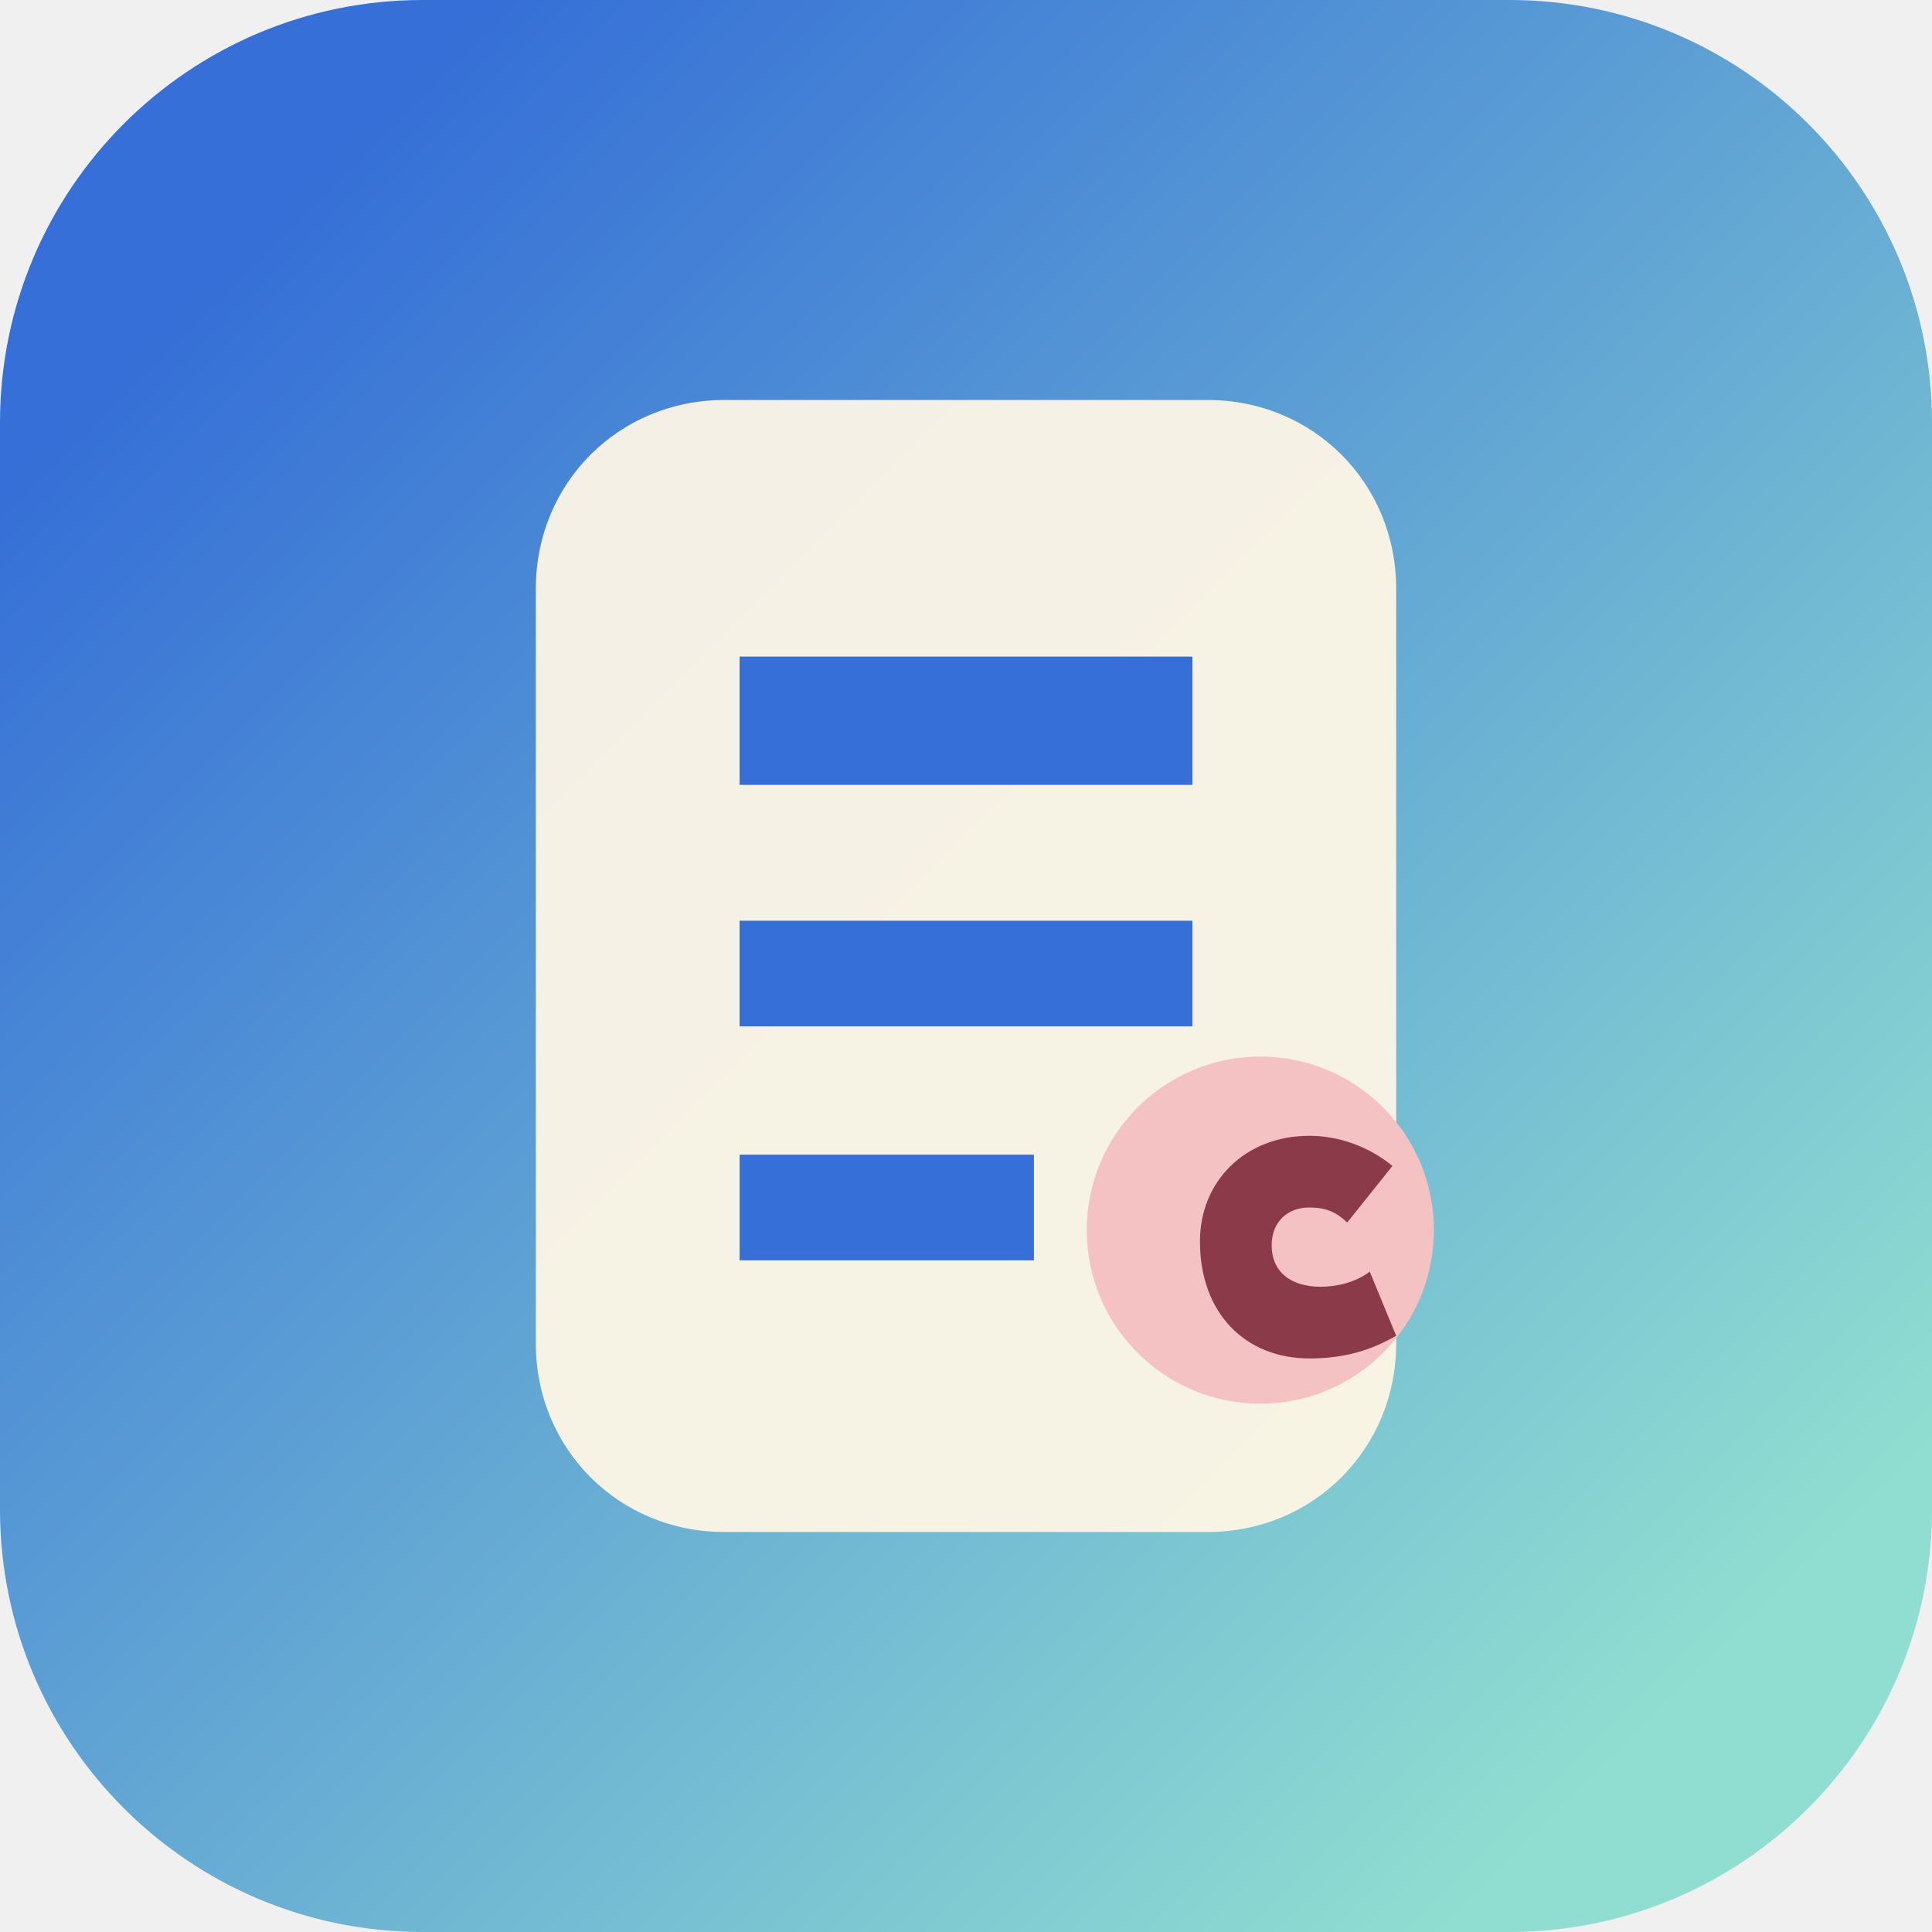
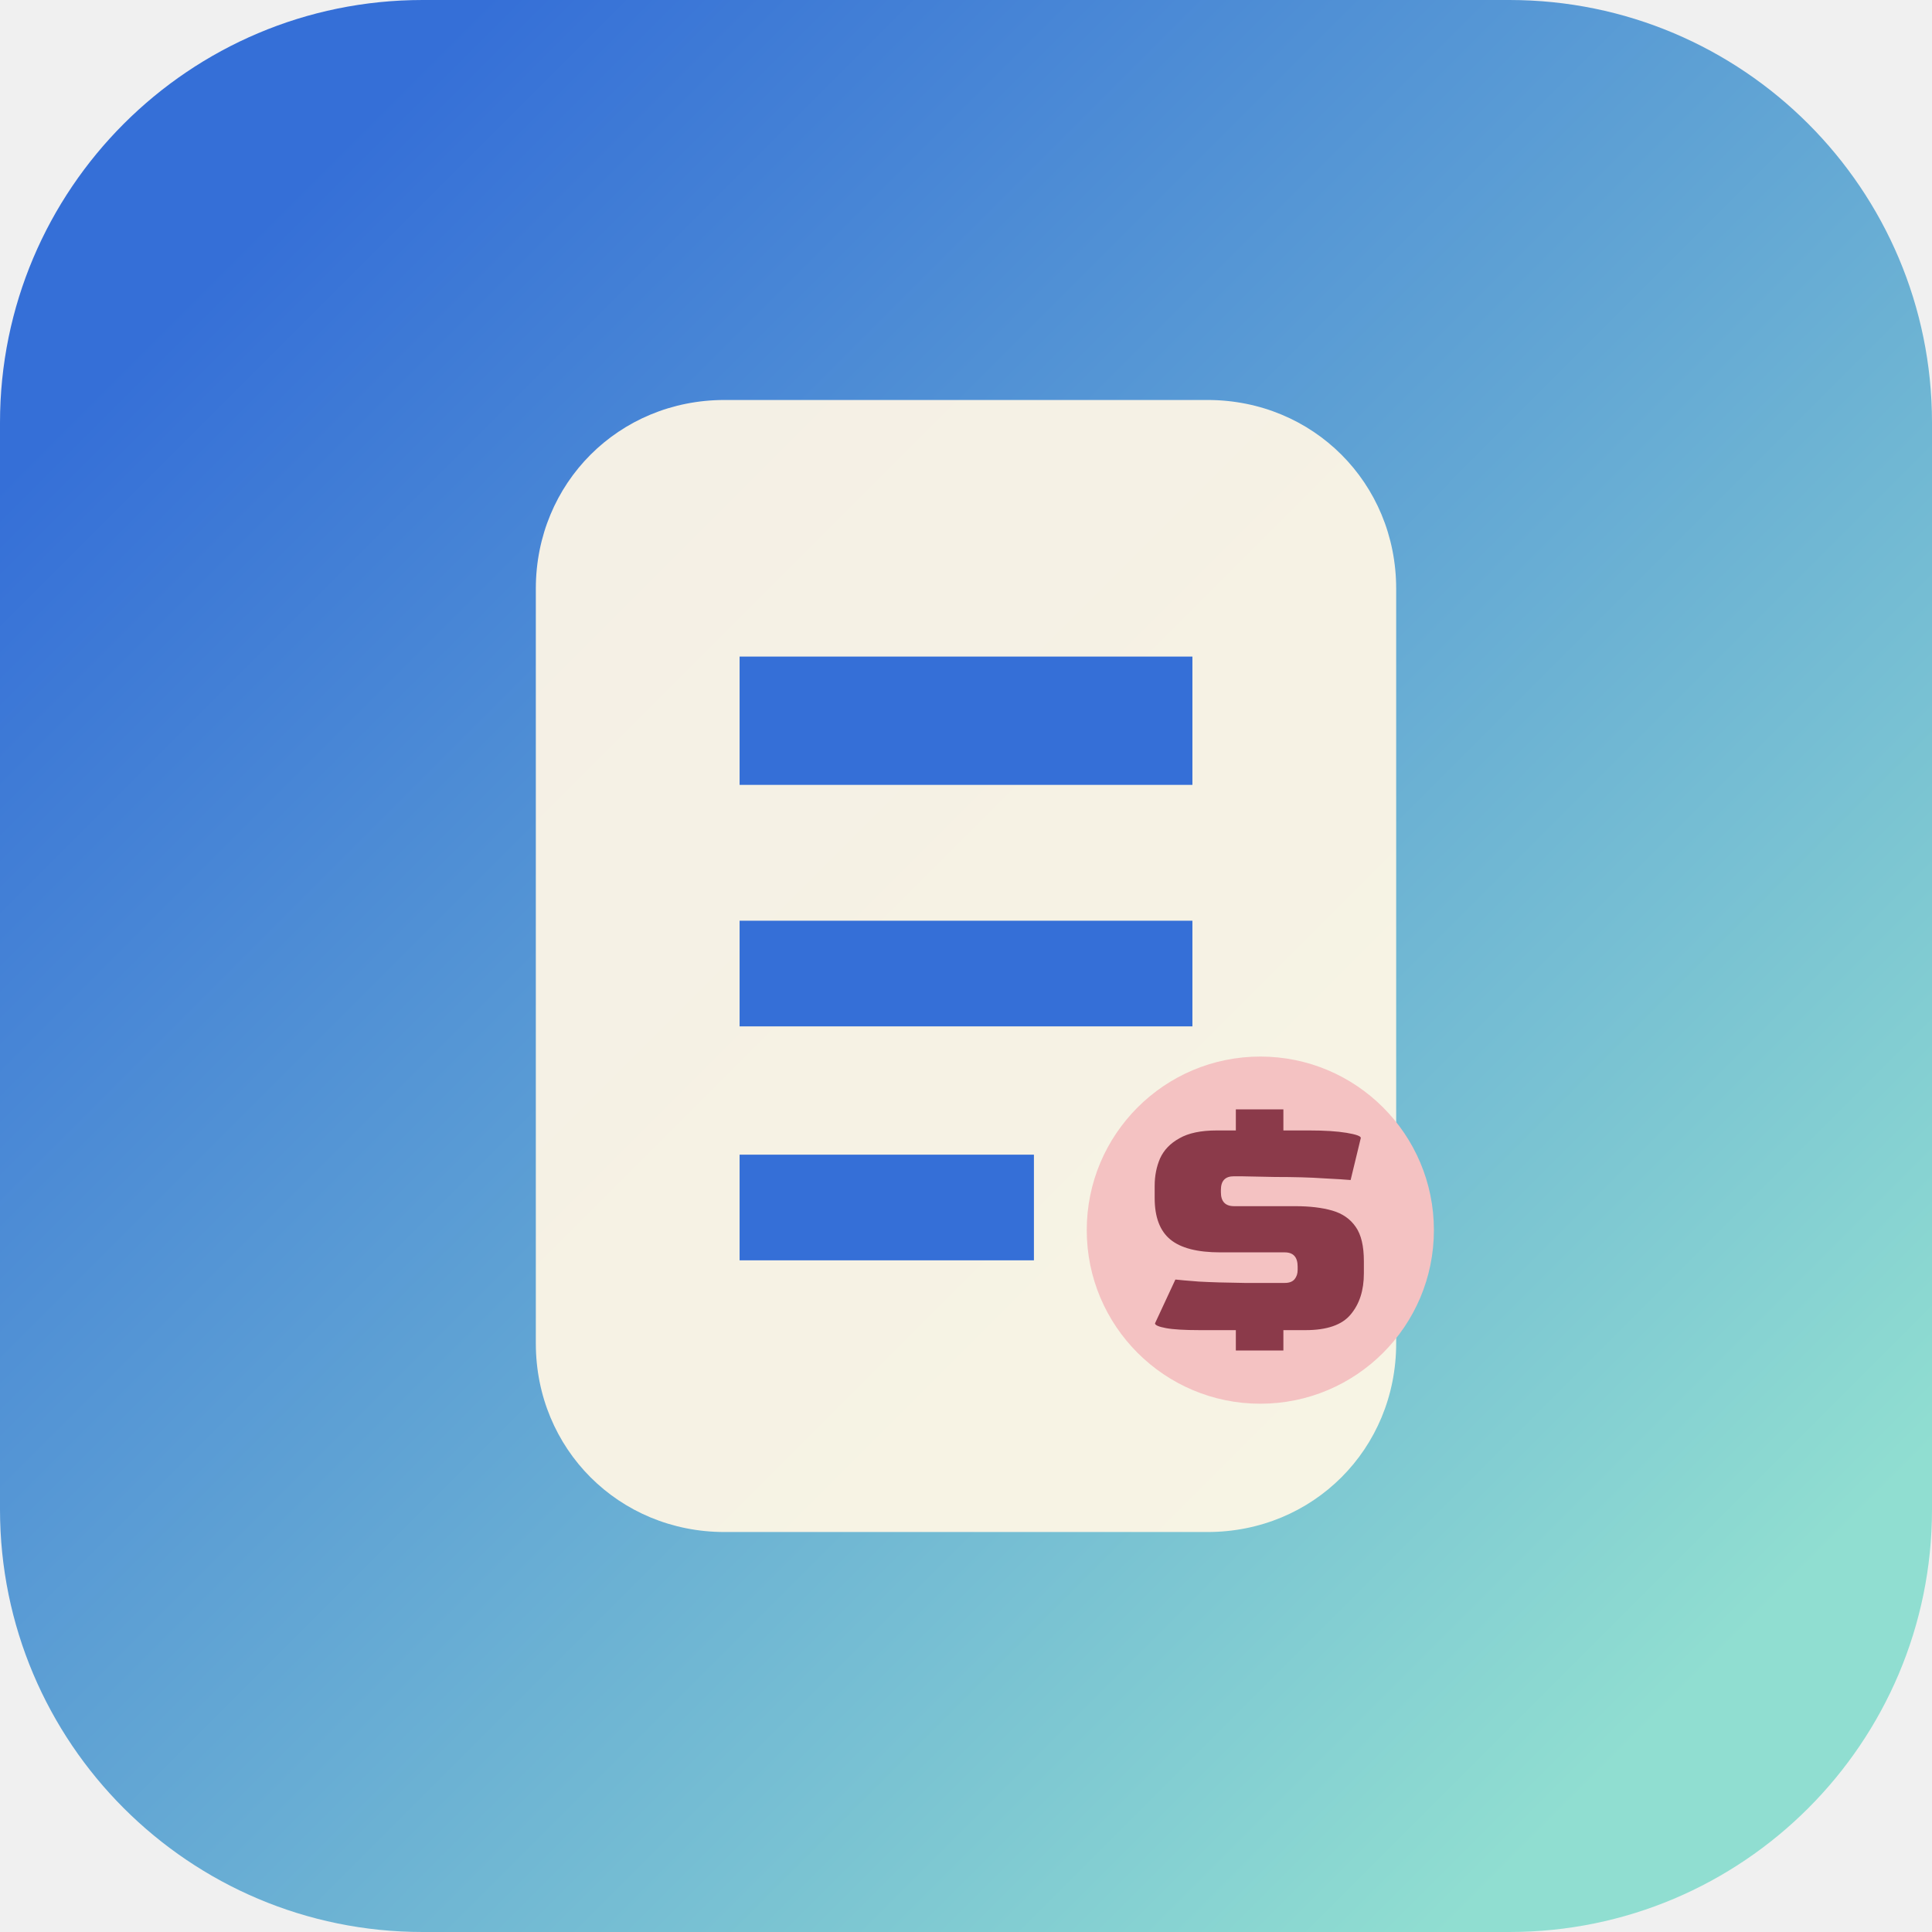
- <svg xmlns="http://www.w3.org/2000/svg" viewBox="0 0 512 512" role="img" aria-labelledby="title">
+ <svg xmlns="http://www.w3.org/2000/svg" width="512" height="512" viewBox="0 0 512 512" fill="none">
+   <g clip-path="url(#clip0_20_2)">
+     <path d="M400 0H112C50.144 0 0 50.144 0 112V400C0 461.856 50.144 512 112 512H400C461.856 512 512 461.856 512 400V112C512 50.144 461.856 0 400 0Z" fill="url(#paint0_linear_20_2)" />
+     <path opacity="0.94" d="M142 156C142 128 164 106 192 106H320C348 106 370 128 370 156V356C370 384 348 406 320 406H192C164 406 142 384 142 356V156Z" fill="#FFF7E6" />
+     <path d="M196 174H316V208H196V174ZM196 244H316V272H196V244ZM196 306H274V334H196V306Z" fill="#356FD7" />
+     <path d="M334 372C359.405 372 380 351.405 380 326C380 300.595 359.405 280 334 280C308.595 280 288 300.595 288 326C288 351.405 308.595 372 334 372Z" fill="#F4C2C2" />
+     <path d="M323.37 331.89C317.31 331.89 312.9 330.75 310.14 328.47C307.38 326.19 306 322.53 306 317.49V314.25C306 311.61 306.48 309.18 307.44 306.96C308.46 304.74 310.17 302.97 312.57 301.65C314.97 300.27 318.27 299.58 322.47 299.58H327.51V294H340.11V299.58H346.95C351.03 299.58 354.33 299.79 356.85 300.21C359.37 300.63 360.63 301.08 360.63 301.56L357.93 312.72C356.67 312.6 354.27 312.45 350.73 312.27C347.25 312.03 342.96 311.91 337.86 311.91L328.95 311.73H326.97C324.69 311.73 323.55 312.93 323.55 315.33V315.96C323.55 318.42 324.72 319.65 327.06 319.65H343.26C347.1 319.65 350.37 320.04 353.07 320.82C355.77 321.6 357.84 323.04 359.28 325.14C360.72 327.18 361.44 330.21 361.44 334.23V337.47C361.44 341.97 360.27 345.6 357.93 348.36C355.65 351.12 351.66 352.5 345.96 352.5H340.11V357.9H327.51V352.5H317.97C313.89 352.5 310.89 352.32 308.97 351.96C307.05 351.6 306.09 351.18 306.09 350.7L311.49 339.09C312.51 339.21 314.58 339.39 317.7 339.63C320.88 339.81 324.93 339.93 329.85 339.99H340.47C341.67 339.99 342.54 339.66 343.08 339C343.62 338.34 343.89 337.53 343.89 336.57V335.67C343.89 333.15 342.75 331.89 340.47 331.89H323.37Z" fill="#8B3A4A" />
+   </g>
  <defs>
-     <linearGradient id="bg" x1="64" x2="448" y1="64" y2="448" gradientUnits="userSpaceOnUse">
+     <linearGradient id="paint0_linear_20_2" x1="64" y1="64" x2="448" y2="448" gradientUnits="userSpaceOnUse">
      <stop stop-color="#356FD7" />
      <stop offset="1" stop-color="#90DED1" />
    </linearGradient>
+     <clipPath id="clip0_20_2">
+       <rect width="512" height="512" fill="white" />
+     </clipPath>
  </defs>
-   <rect width="512" height="512" rx="112" fill="url(#bg)" />
-   <path fill="#FFF7E6" d="M142 156c0-28 22-50 50-50h128c28 0 50 22 50 50v200c0 28-22 50-50 50H192c-28 0-50-22-50-50V156Z" opacity=".94" />
-   <path fill="#356FD7" d="M196 174h120v34H196v-34Zm0 70h120v28H196v-28Zm0 62h78v28h-78v-28Z" />
-   <circle cx="334" cy="326" r="46" fill="#F4C2C2" />
-   <path fill="#8B3A4A" d="M318 329c0-16 12-28 29-28 8 0 16 3 22 8l-12 15c-3-3-6-4-10-4-6 0-10 4-10 10 0 7 5 11 13 11 4 0 9-1 13-4l7 17c-7 4-14 6-23 6-17 0-29-12-29-31Z" />
</svg>
